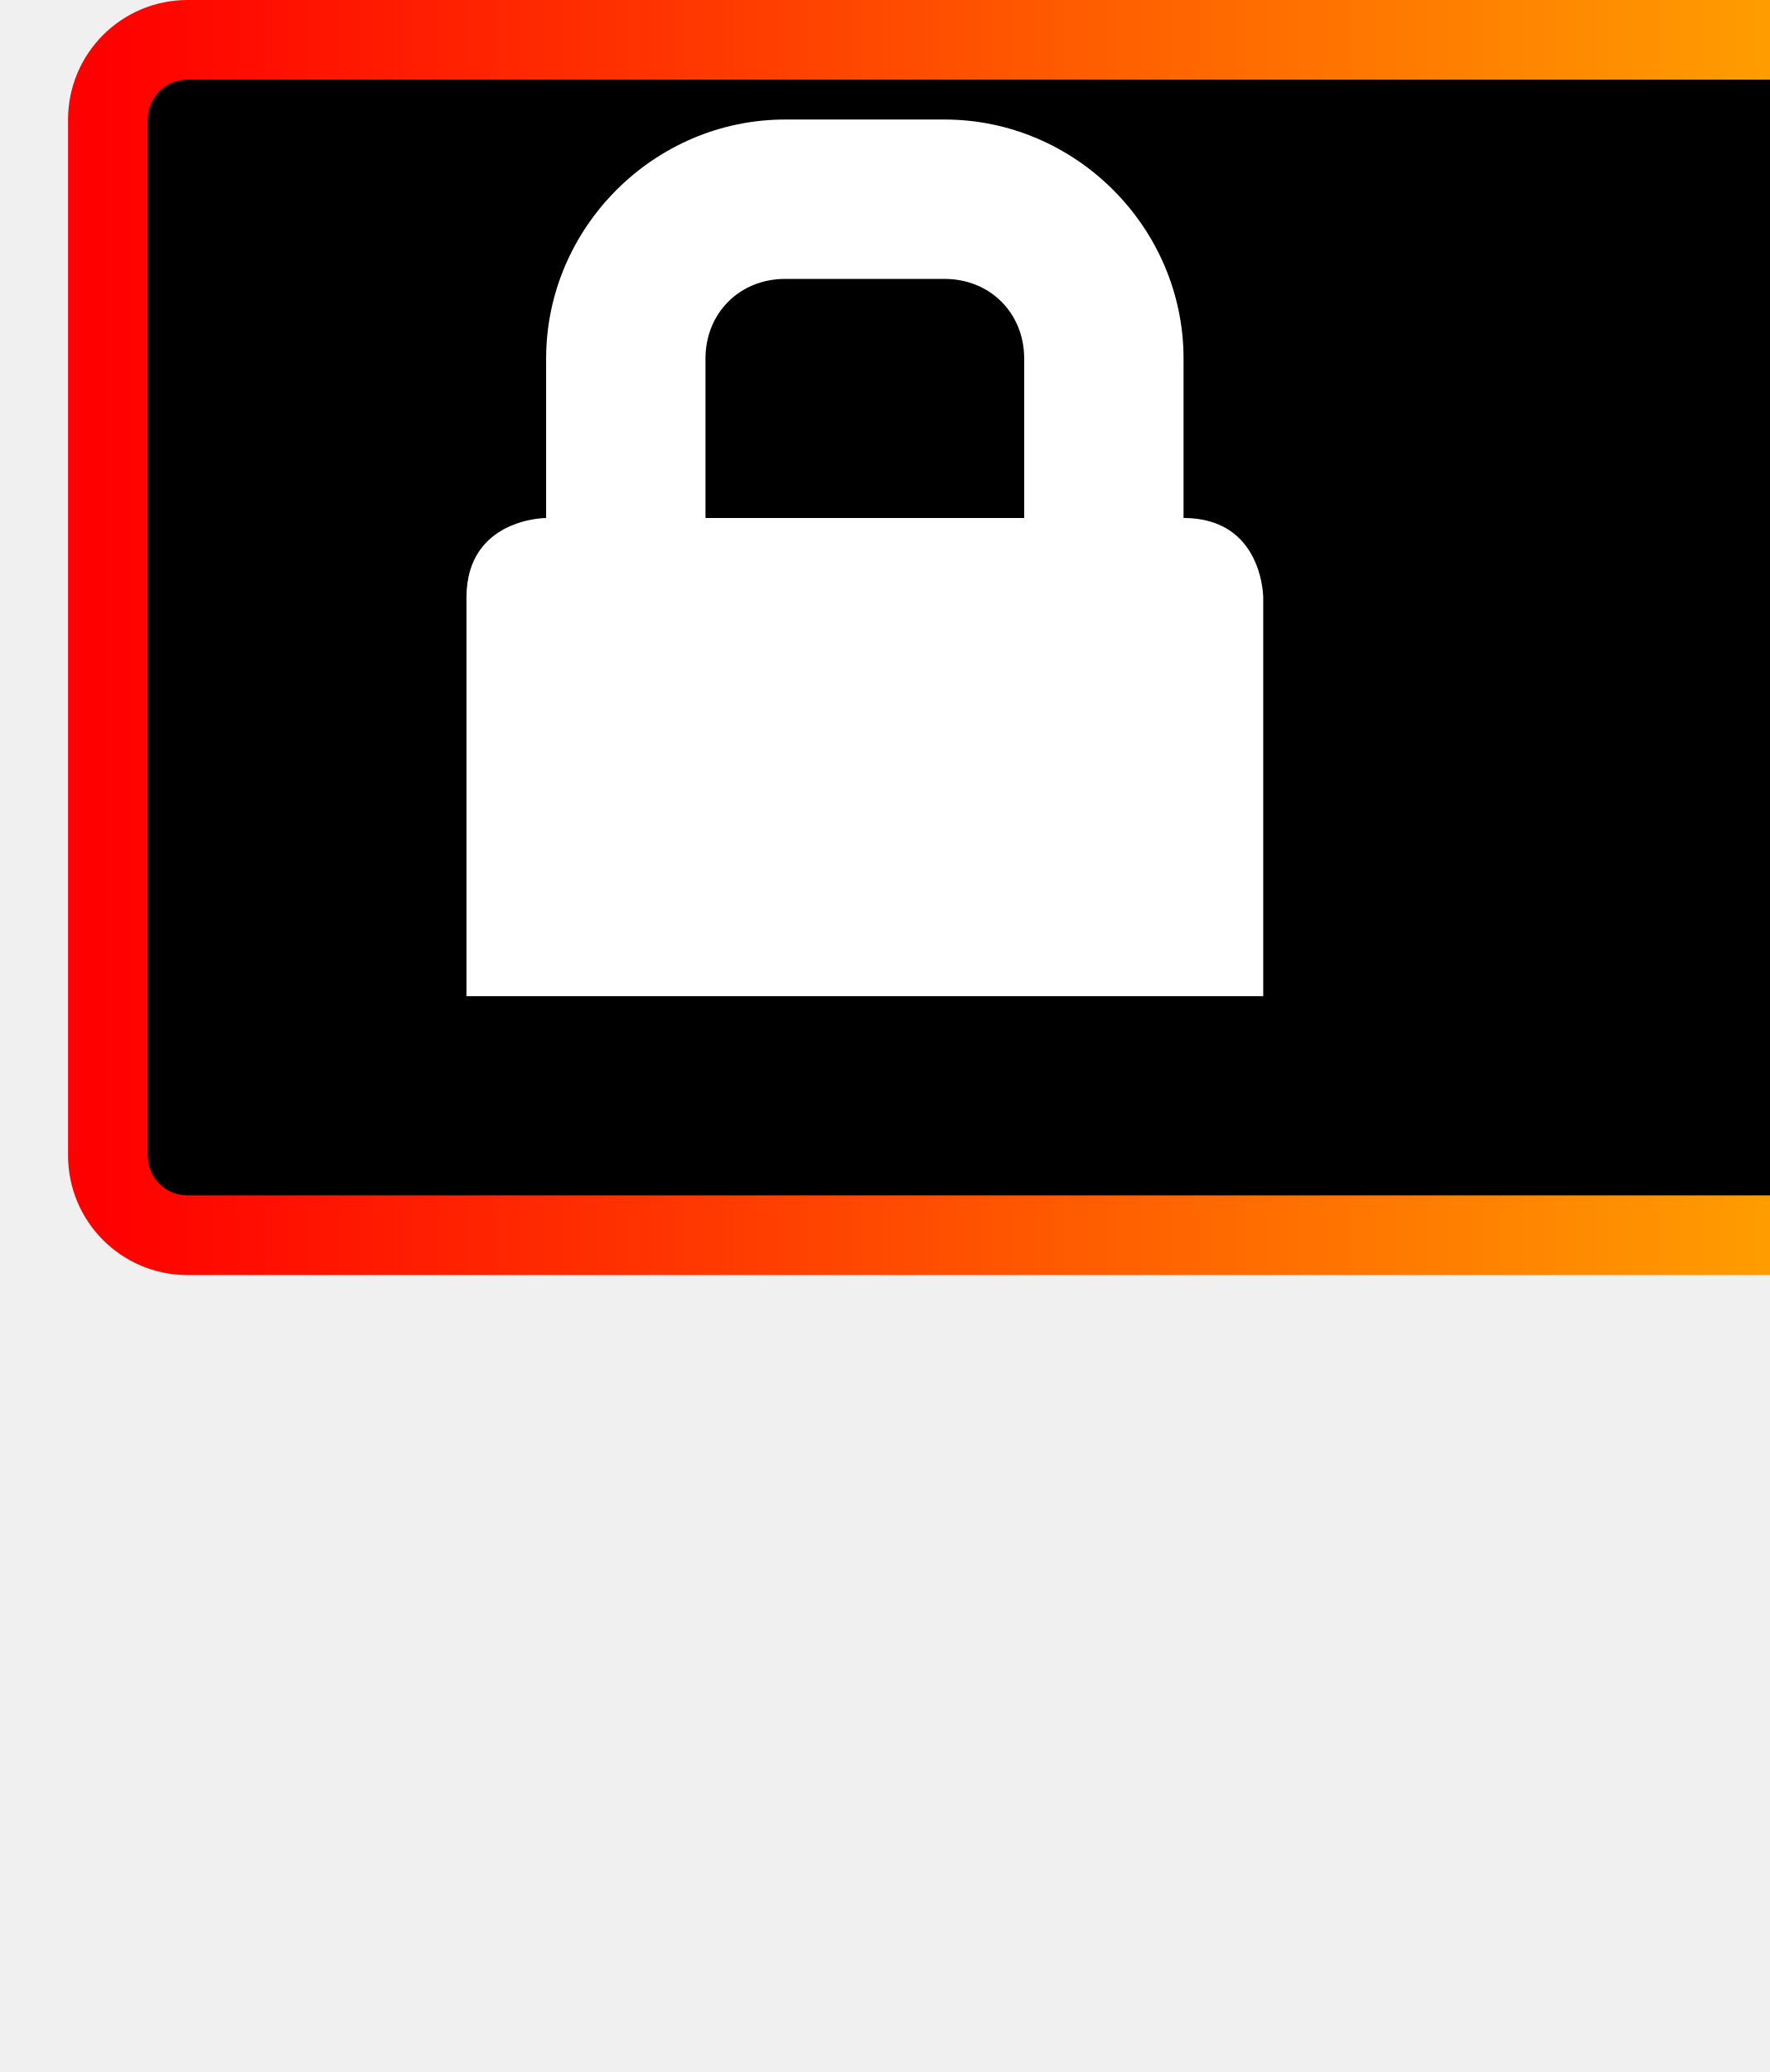
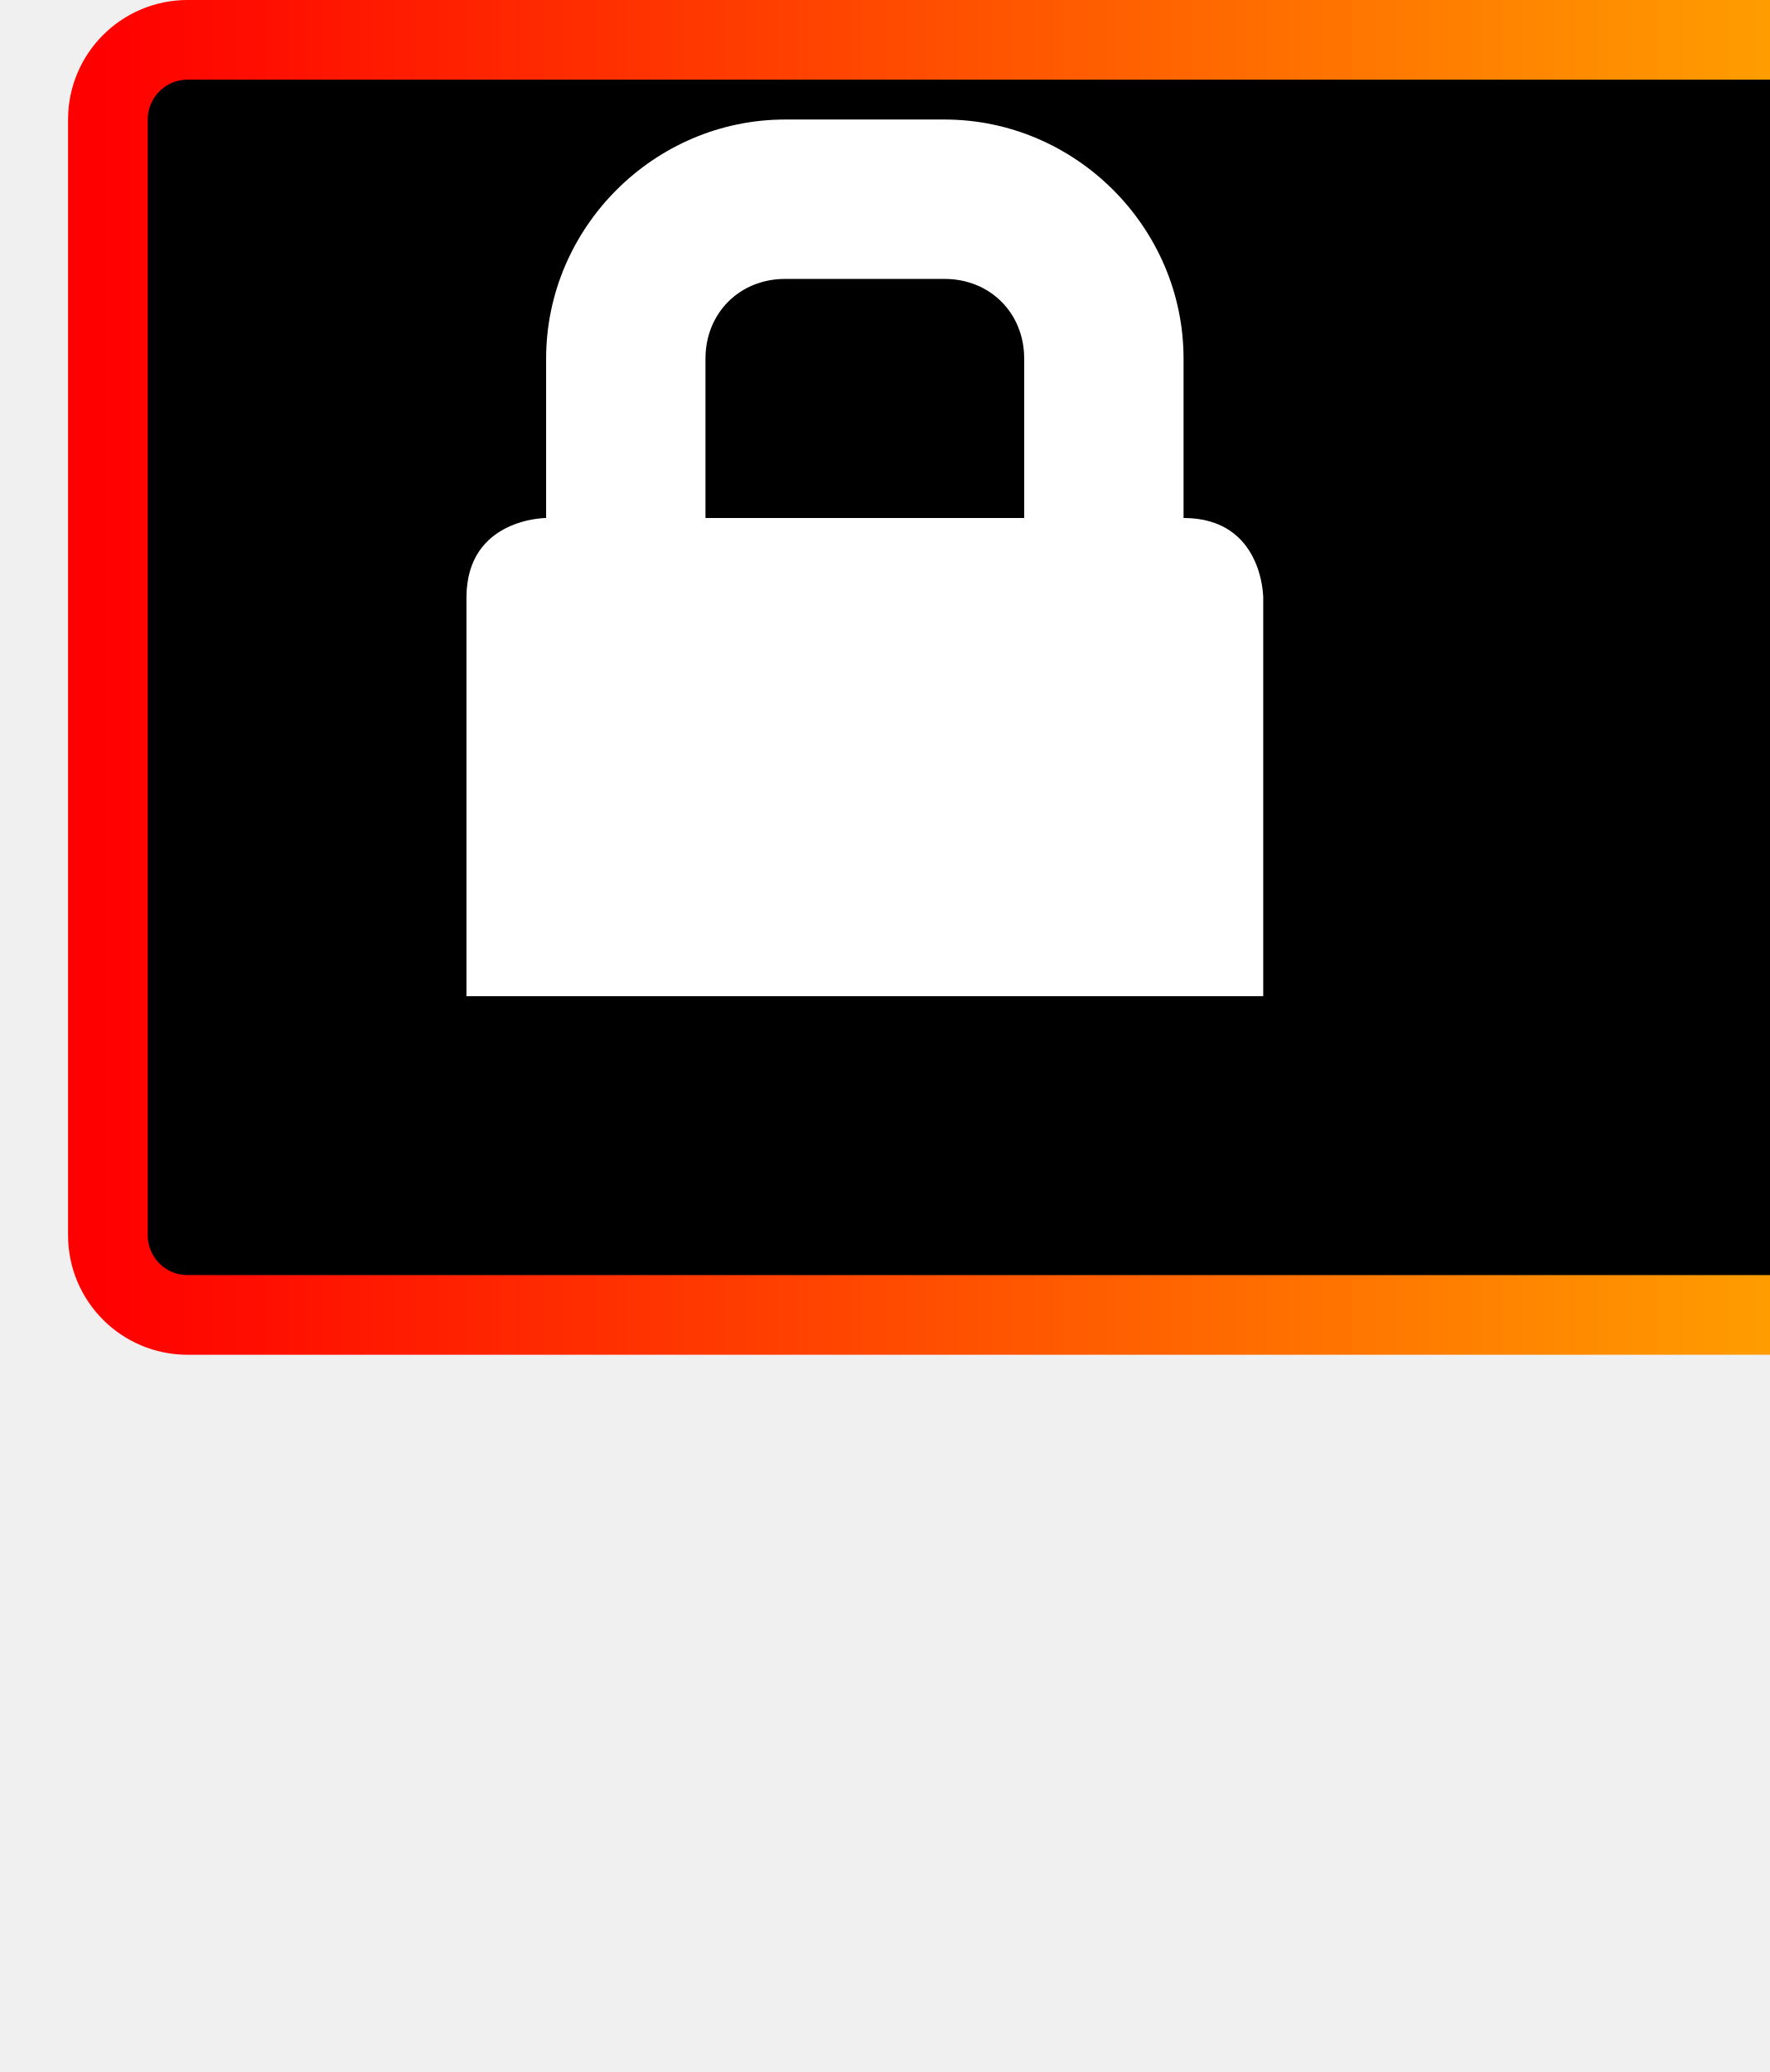
<svg xmlns="http://www.w3.org/2000/svg" xmlns:xlink="http://www.w3.org/1999/xlink" width="41" height="48" viewBox="0 8 41 52" version="1.1" id="svg1212">
  <defs id="defs1206">
    <linearGradient xlink:href="#linearGradient974" id="linearGradient992" gradientUnits="userSpaceOnUse" x1="48" y1="44" x2="464" y2="44" gradientTransform="matrix(0.09375,0,0,0.09375,-3.500001,244.7358)" />
    <linearGradient id="linearGradient974">
      <stop id="stop962" offset="0" style="stop-color:#babdb6;stop-opacity:1" />
      <stop style="stop-color:#f6f5f4;stop-opacity:1" offset="0.042" id="stop964" />
      <stop id="stop966" offset="0.083" style="stop-color:#d5d3cf;stop-opacity:1" />
      <stop style="stop-color:#deddda;stop-opacity:1" offset="0.917" id="stop968" />
      <stop id="stop970" offset="0.958" style="stop-color:#f6f5f4;stop-opacity:1" />
      <stop id="stop972" offset="1" style="stop-color:#babdb6;stop-opacity:1" />
    </linearGradient>
    <linearGradient xlink:href="#linearGradient974" id="linearGradient15047" gradientUnits="userSpaceOnUse" gradientTransform="matrix(0.09375,0,0,0.09375,-82.5,304.7358)" x1="48" y1="44" x2="464" y2="44" />
    <linearGradient gradientTransform="matrix(0.4464304,0,0,0.4464304,-138.7218,-8.165377)" xlink:href="#linearGradient1205" id="linearGradient1207" x1="-254" y1="64" x2="-206" y2="64" gradientUnits="userSpaceOnUse" />
    <linearGradient id="linearGradient1205">
      <stop style="stop-color:#deddda;stop-opacity:1" offset="0" id="stop1201" />
      <stop style="stop-color:#c0bfbc;stop-opacity:1" offset="1" id="stop1203" />
    </linearGradient>
    <radialGradient r="24" fy="64" fx="-223" cy="64" cx="-223" gradientTransform="matrix(0.6944469,0,0,0.6944469,-82.29804,-24.03843)" gradientUnits="userSpaceOnUse" id="radialGradient1528" xlink:href="#linearGradient1110" />
    <linearGradient id="linearGradient1110">
      <stop id="stop1108" offset="0" style="stop-color:#c0bfbc;stop-opacity:1" />
      <stop id="stop1106" offset="1" style="stop-color:#5e5c64;stop-opacity:1" />
    </linearGradient>
    <linearGradient xlink:href="#linearGradient974" id="linearGradient24134" gradientUnits="userSpaceOnUse" gradientTransform="matrix(0.09375,0,0,0.09375,65.26613,304.7358)" x1="48" y1="44" x2="464" y2="44" />
  </defs>
  <defs>
    <linearGradient id="RainbowGradient" x1="0%" y1="0%" x2="100%" y2="0%">
      <stop offset="0%" style="stop-color: #f00" />
      <stop offset="20%" style="stop-color: #ff0" />
      <stop offset="40%" style="stop-color: #0f0" />
      <stop offset="60%" style="stop-color: #0ff" />
      <stop offset="80%" style="stop-color: #00f" />
      <stop offset="100%" style="stop-color: #f0f" />
    </linearGradient>
  </defs>
-   <rect x="1" y="9" width="338" height="30" rx="2" ry="2" fill="#000000" stroke="url(#RainbowGradient)" stroke-width="2" />
+   <rect x="1" y="9" width="338" height="32" rx="2" ry="2" fill="#000000" stroke="url(#RainbowGradient)" stroke-width="2" />
  <g id="layer1" transform="translate(0,-285.3583)">
    <rect style="display:inline;opacity:1;fill:url(#linearGradient992);fill-opacity:1;stroke:none;stroke-width:0.094;stroke-linecap:butt;stroke-linejoin:miter;stroke-miterlimit:4;stroke-dasharray:none;stroke-dashoffset:0;stroke-opacity:1;marker:none;marker-start:none;marker-mid:none;marker-end:none;paint-order:normal;enable-background:new" id="rect972" width="39" height="31.5" x="1" y="236.861" rx="3" ry="3" />
    <rect ry="3" rx="3" y="229.361" x="1" height="32.25" width="39" id="rect974" style="display:inline;opacity:1;fill:#f6f5f4;fill-opacity:1;stroke:none;stroke-width:0.094;stroke-linecap:butt;stroke-linejoin:miter;stroke-miterlimit:4;stroke-dasharray:none;stroke-dashoffset:0;stroke-opacity:1;marker:none;marker-start:none;marker-mid:none;marker-end:none;paint-order:normal;enable-background:new" />
    <path style="display:inline;opacity:1;fill:#ff7800;fill-opacity:1;stroke:none;stroke-width:0.094;stroke-linecap:butt;stroke-linejoin:miter;stroke-miterlimit:4;stroke-dasharray:none;stroke-dashoffset:0;stroke-opacity:1;marker:none;marker-start:none;marker-mid:none;marker-end:none;paint-order:normal;enable-background:new" d="m 4,226.358 c -1.662,0 -3,1.338 -3,3 v 29 h 39 v -29 c 0,-1.662 -1.338,-3 -3,-3 z" id="rect10782" />
    <rect ry="3" rx="3" y="296.861" x="-78" height="31.5" width="39" id="rect15033" style="display:inline;opacity:1;fill:url(#linearGradient15047);fill-opacity:1;stroke:none;stroke-width:0.094;stroke-linecap:butt;stroke-linejoin:miter;stroke-miterlimit:4;stroke-dasharray:none;stroke-dashoffset:0;stroke-opacity:1;marker:none;marker-start:none;marker-mid:none;marker-end:none;paint-order:normal;enable-background:new" />
    <rect style="display:inline;opacity:1;fill:#f6f5f4;fill-opacity:1;stroke:none;stroke-width:0.094;stroke-linecap:butt;stroke-linejoin:miter;stroke-miterlimit:4;stroke-dasharray:none;stroke-dashoffset:0;stroke-opacity:1;marker:none;marker-start:none;marker-mid:none;marker-end:none;paint-order:normal;enable-background:new" id="rect15035" width="39" height="32.25" x="-78" y="289.361" rx="3" ry="3" />
    <path id="path15041" d="m -75,286.358 c -1.662,0 -3,1.338 -3,3 v 29 h 39 v -29 c 0,-1.662 -1.338,-3 -3,-3 z" style="display:inline;opacity:1;fill:#ff7800;fill-opacity:1;stroke:none;stroke-width:0.094;stroke-linecap:butt;stroke-linejoin:miter;stroke-miterlimit:4;stroke-dasharray:none;stroke-dashoffset:0;stroke-opacity:1;marker:none;marker-start:none;marker-mid:none;marker-end:none;paint-order:normal;enable-background:new" />
    <path id="path15043" d="m -57.926,292.358 a 6.286,6.286 0 0 0 -6.286,6.286 6.286,6.286 0 0 0 3.143,5.437 v 10.277 h 6.286 v -10.28 a 6.286,6.286 0 0 0 3.143,-5.434 6.286,6.286 0 0 0 -6.286,-6.286 z" style="display:inline;opacity:1;vector-effect:none;fill:#412f03;fill-opacity:1;stroke:none;stroke-width:9.429;stroke-linecap:butt;stroke-linejoin:round;stroke-miterlimit:4;stroke-dasharray:none;stroke-dashoffset:0;stroke-opacity:1;enable-background:new" />
    <circle transform="rotate(-90)" r="12.5" cy="20.406" cx="-242.74" id="circle1197" style="display:inline;opacity:1;vector-effect:none;fill:#3d3846;fill-opacity:1;stroke:none;stroke-width:4.167;stroke-linecap:round;stroke-linejoin:round;stroke-miterlimit:4;stroke-dasharray:none;stroke-dashoffset:0;stroke-opacity:1;enable-background:new" />
    <circle style="display:inline;opacity:1;vector-effect:none;fill:url(#radialGradient1528);fill-opacity:1;stroke:none;stroke-width:4.167;stroke-linecap:round;stroke-linejoin:round;stroke-miterlimit:4;stroke-dasharray:none;stroke-dashoffset:0;stroke-opacity:1;enable-background:new" id="path2947" cx="-241.847" cy="20.406" r="12.5" transform="rotate(-90)" />
    <circle r="10.714" cy="20.406" cx="-241.401" id="circle1121" style="display:inline;opacity:1;vector-effect:none;fill:url(#linearGradient1207);fill-opacity:1;stroke:none;stroke-width:3.571;stroke-linecap:round;stroke-linejoin:round;stroke-miterlimit:4;stroke-dasharray:none;stroke-dashoffset:0;stroke-opacity:1;enable-background:new" transform="rotate(-90)" />
    <path style="display:inline;opacity:1;vector-effect:none;fill:#3d3846;fill-opacity:1;stroke:none;stroke-width:0.435;stroke-linecap:round;stroke-linejoin:round;stroke-miterlimit:4;stroke-dasharray:none;stroke-dashoffset:0;stroke-opacity:1;enable-background:new" d="M 22,234.358 H 19 v 5 h 1.563 v 0.625 L 19,240.921 v 8.437 h 3 v -4.688 L 20.563,243.733 22,242.796 Z" id="rect1125" />
    <rect ry="3" rx="3" y="296.861" x="69.766" height="31.5" width="39" id="rect24120" style="display:inline;opacity:1;fill:url(#linearGradient24134);fill-opacity:1;stroke:none;stroke-width:0.094;stroke-linecap:butt;stroke-linejoin:miter;stroke-miterlimit:4;stroke-dasharray:none;stroke-dashoffset:0;stroke-opacity:1;marker:none;marker-start:none;marker-mid:none;marker-end:none;paint-order:normal;enable-background:new" />
    <rect style="display:inline;opacity:1;fill:#f6f5f4;fill-opacity:1;stroke:none;stroke-width:0.094;stroke-linecap:butt;stroke-linejoin:miter;stroke-miterlimit:4;stroke-dasharray:none;stroke-dashoffset:0;stroke-opacity:1;marker:none;marker-start:none;marker-mid:none;marker-end:none;paint-order:normal;enable-background:new" id="rect24122" width="39" height="32.25" x="69.766" y="289.361" rx="3" ry="3" />
    <path id="path24124" d="m 72.766,286.358 c -1.662,0 -3,1.338 -3,3 v 29 h 39 v -29 c 0,-1.662 -1.338,-3 -3,-3 z" style="display:inline;opacity:1;fill:#ff7800;fill-opacity:1;stroke:none;stroke-width:0.094;stroke-linecap:butt;stroke-linejoin:miter;stroke-miterlimit:4;stroke-dasharray:none;stroke-dashoffset:0;stroke-opacity:1;marker:none;marker-start:none;marker-mid:none;marker-end:none;paint-order:normal;enable-background:new" />
    <path id="path24132" d="m 90.766,294.358 h -3 v 5 h 1.563 v 0.625 l -1.563,0.938 v 8.437 h 3 v -4.688 l -1.438,-0.937 1.437,-0.938 z" style="display:inline;opacity:1;vector-effect:none;fill:#000000;fill-opacity:1;stroke:none;stroke-width:0.435;stroke-linecap:round;stroke-linejoin:round;stroke-miterlimit:4;stroke-dasharray:none;stroke-dashoffset:0;stroke-opacity:1;enable-background:new" />
    <path style="color:#bebebe;display:inline;overflow:visible;visibility:visible;fill:#ffffff;fill-opacity:1;fill-rule:nonzero;stroke:none;stroke-width:4;marker:none;enable-background:new" d="m 18,296.358 c -3.289,0 -6,2.711 -6,6 v 4 c 0,0 -2,0 -2,2 v 1.062 8.938 h 20 v -8.938 -1.062 c 0,0 0,-2 -2,-2 v -4 c 0,-3.289 -2.711,-6 -6,-6 z m 0,4 h 4 c 1.143,0 2,0.857 2,2 v 4 h -8 v -4 c 0,-1.143 0.857,-2 2,-2 z" id="rect4063-8-6" />
  </g>
</svg>
